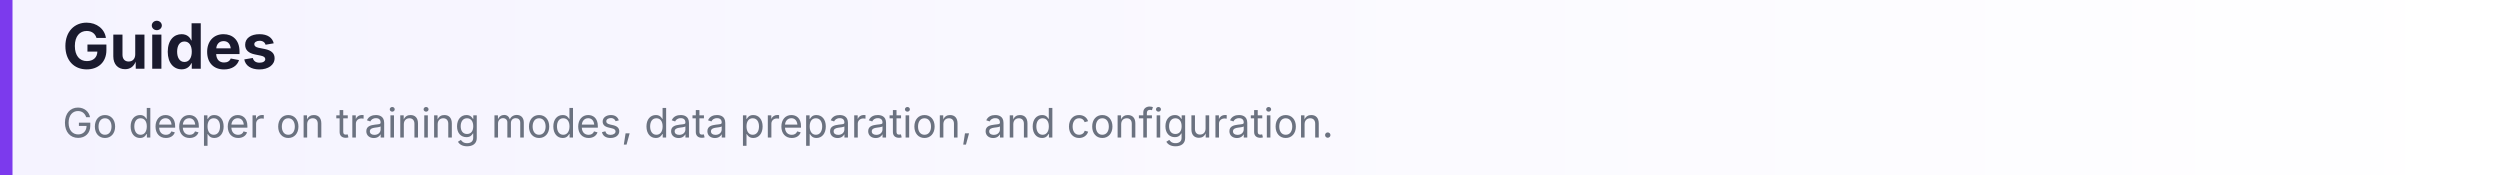
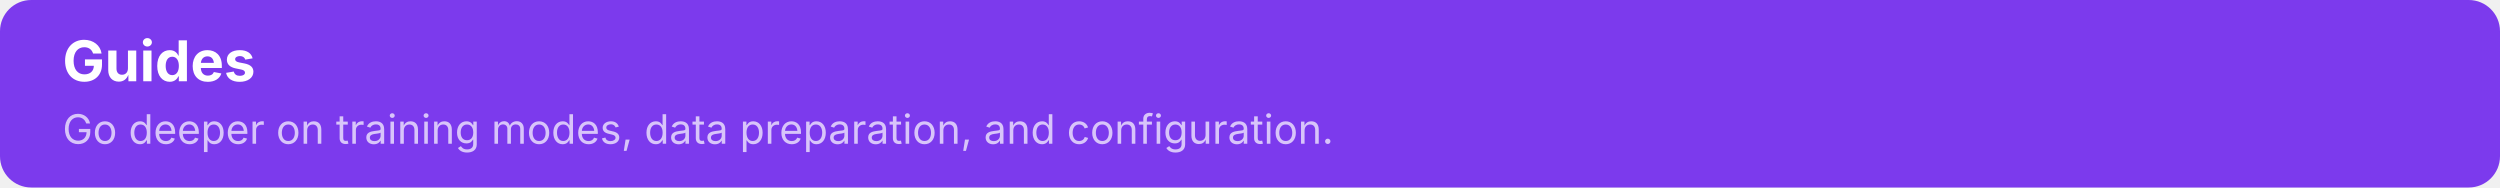
- <svg xmlns="http://www.w3.org/2000/svg" width="800" height="56">
-   <defs>
-     <linearGradient id="bg" x1="0%" y1="0%" x2="100%" y2="0%">
-       <stop offset="0%" style="stop-color:#f5f3ff" />
-       <stop offset="100%" style="stop-color:#ffffff" />
-     </linearGradient>
-   </defs>
-   <rect width="800" height="56" rx="0" fill="url(#bg)" />
-   <rect width="4" height="56" fill="#7c3aed" />
-   <text x="20" y="22" fill="#1a1a2e" font-family="system-ui, -apple-system, sans-serif" font-size="20" font-weight="700">Guides</text>
-   <text x="20" y="44" fill="#6b7280" font-family="system-ui, -apple-system, sans-serif" font-size="13">Go deeper on training modes, data preparation, and configuration.</text>
+ <svg xmlns="http://www.w3.org/2000/svg" width="800" height="60">
+   <rect width="800" height="60" rx="10" fill="#7c3aed" />
+   <text x="20" y="26" fill="#ffffff" font-family="system-ui, -apple-system, sans-serif" font-size="18" font-weight="700">Guides</text>
+   <text x="20" y="46" fill="rgba(255,255,255,0.7)" font-family="system-ui, -apple-system, sans-serif" font-size="13">Go deeper on training modes, data preparation, and configuration.</text>
</svg>
